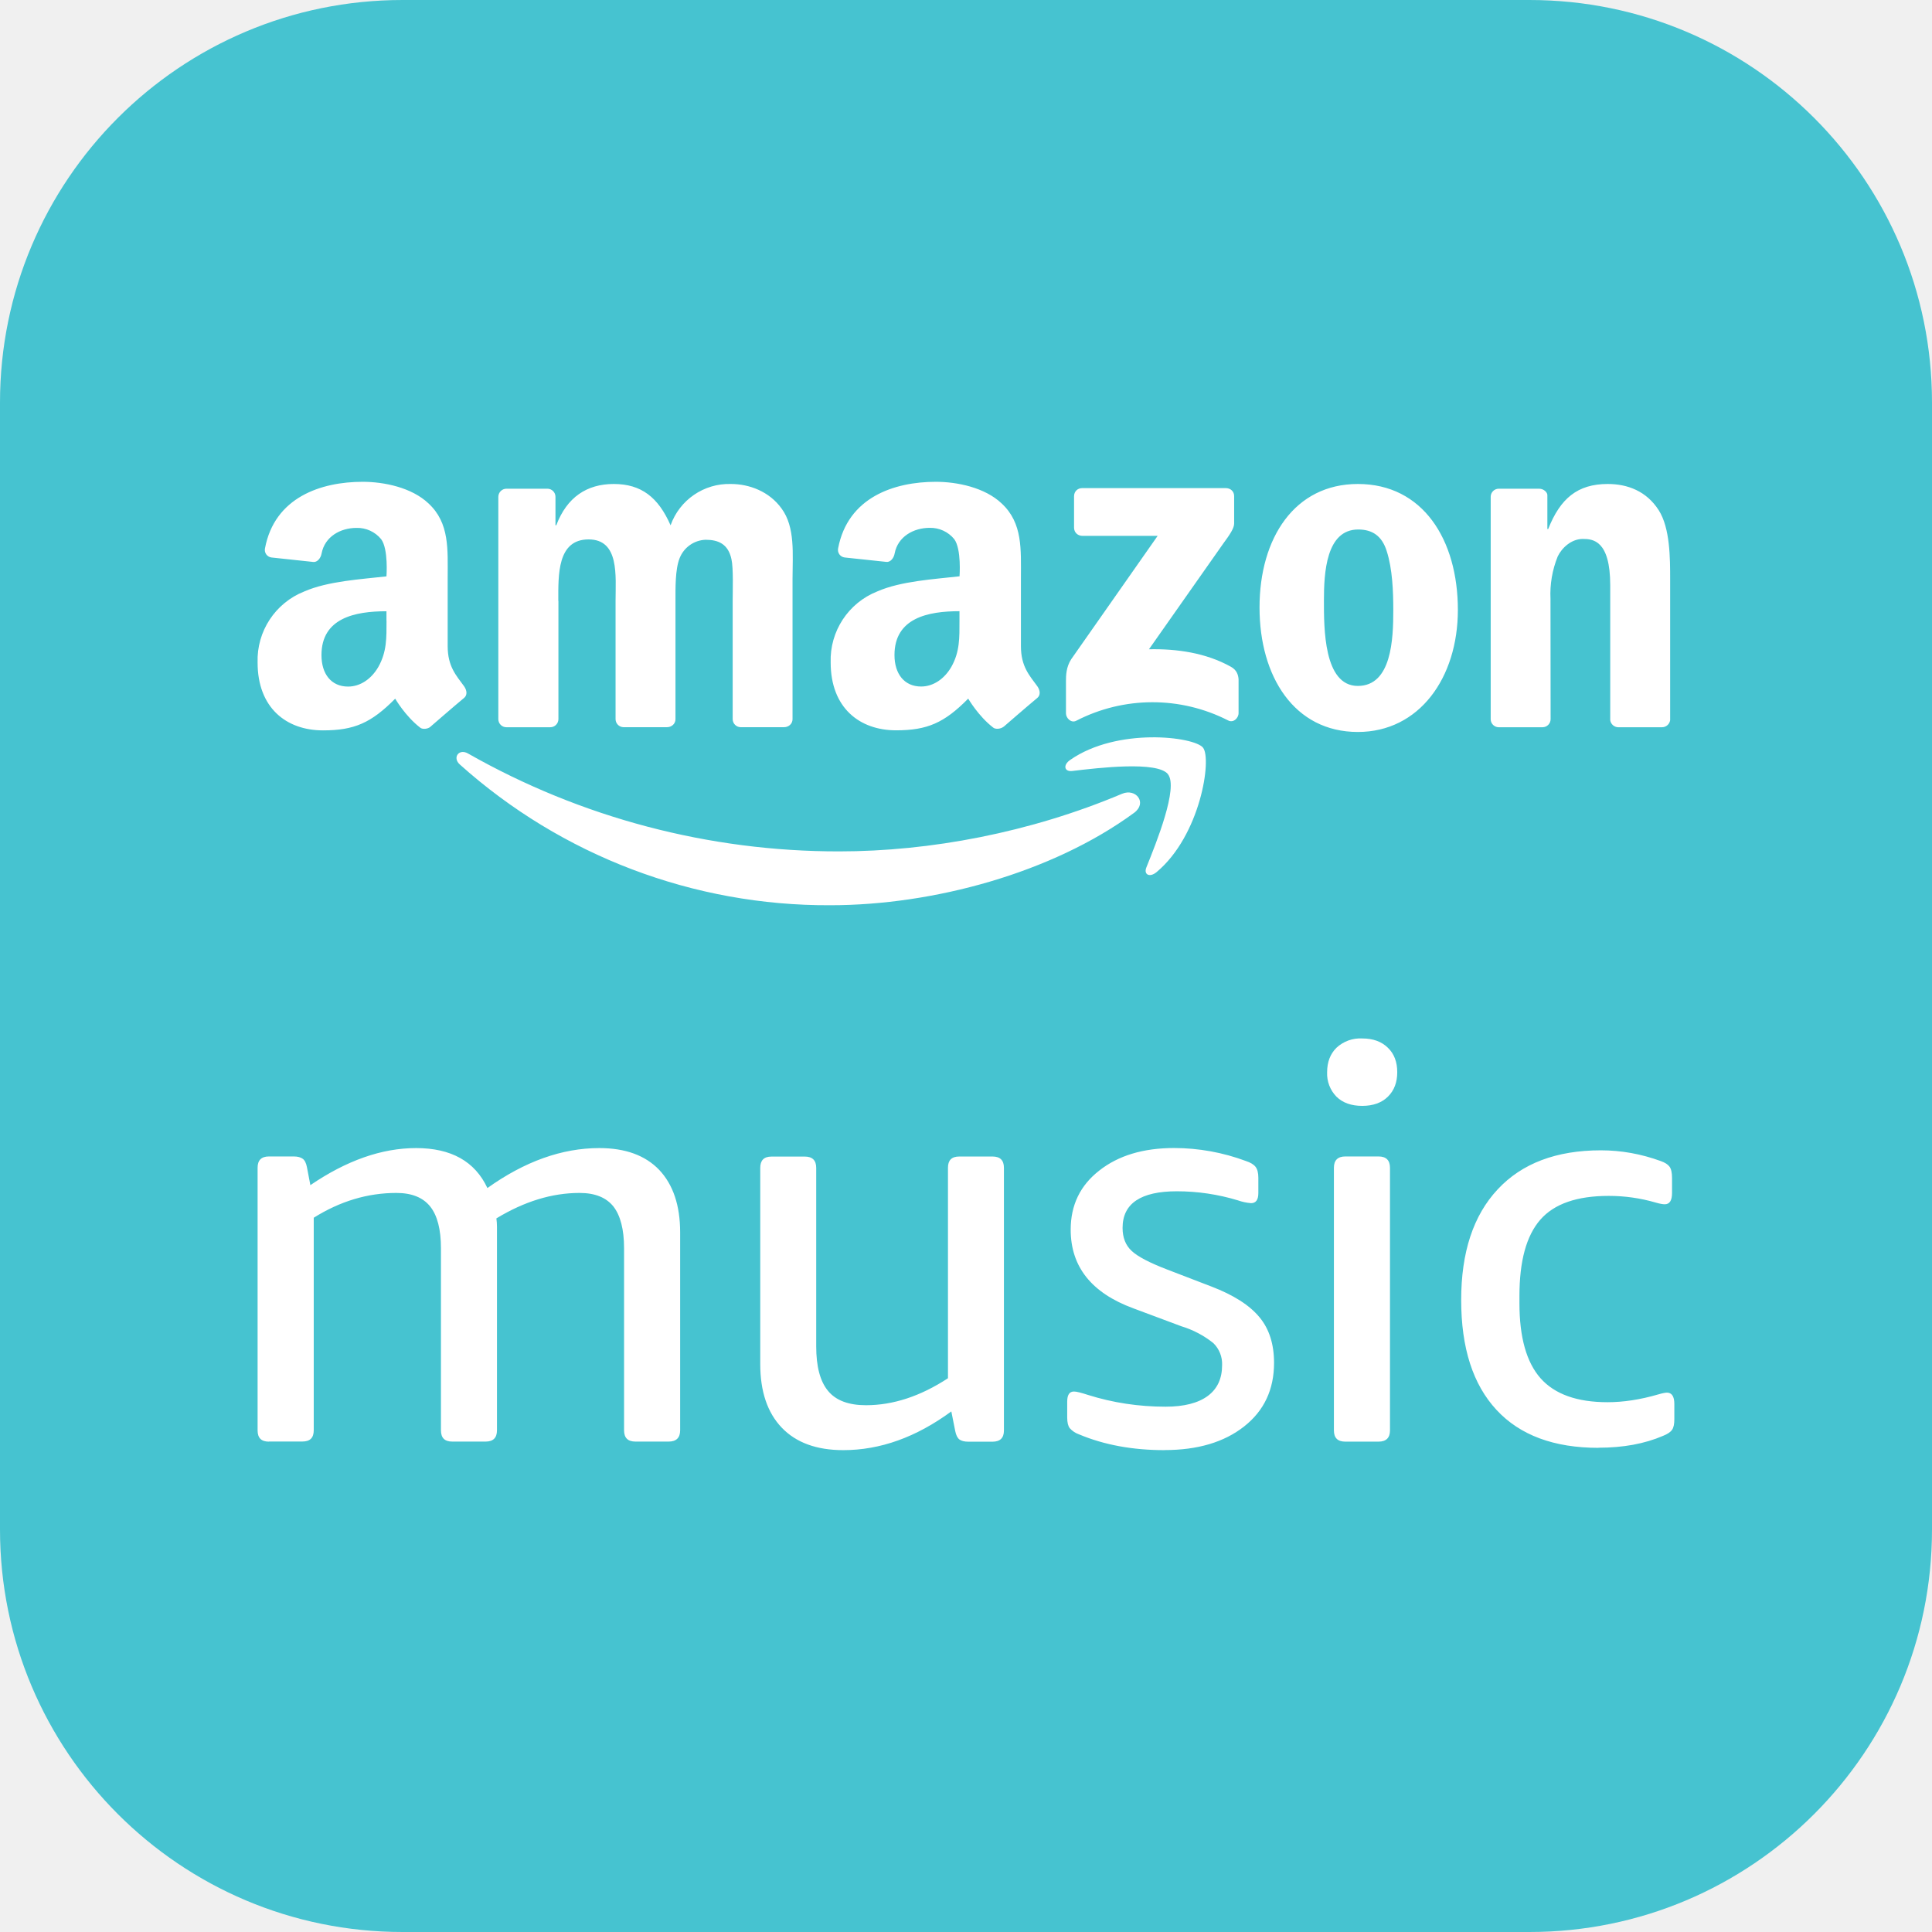
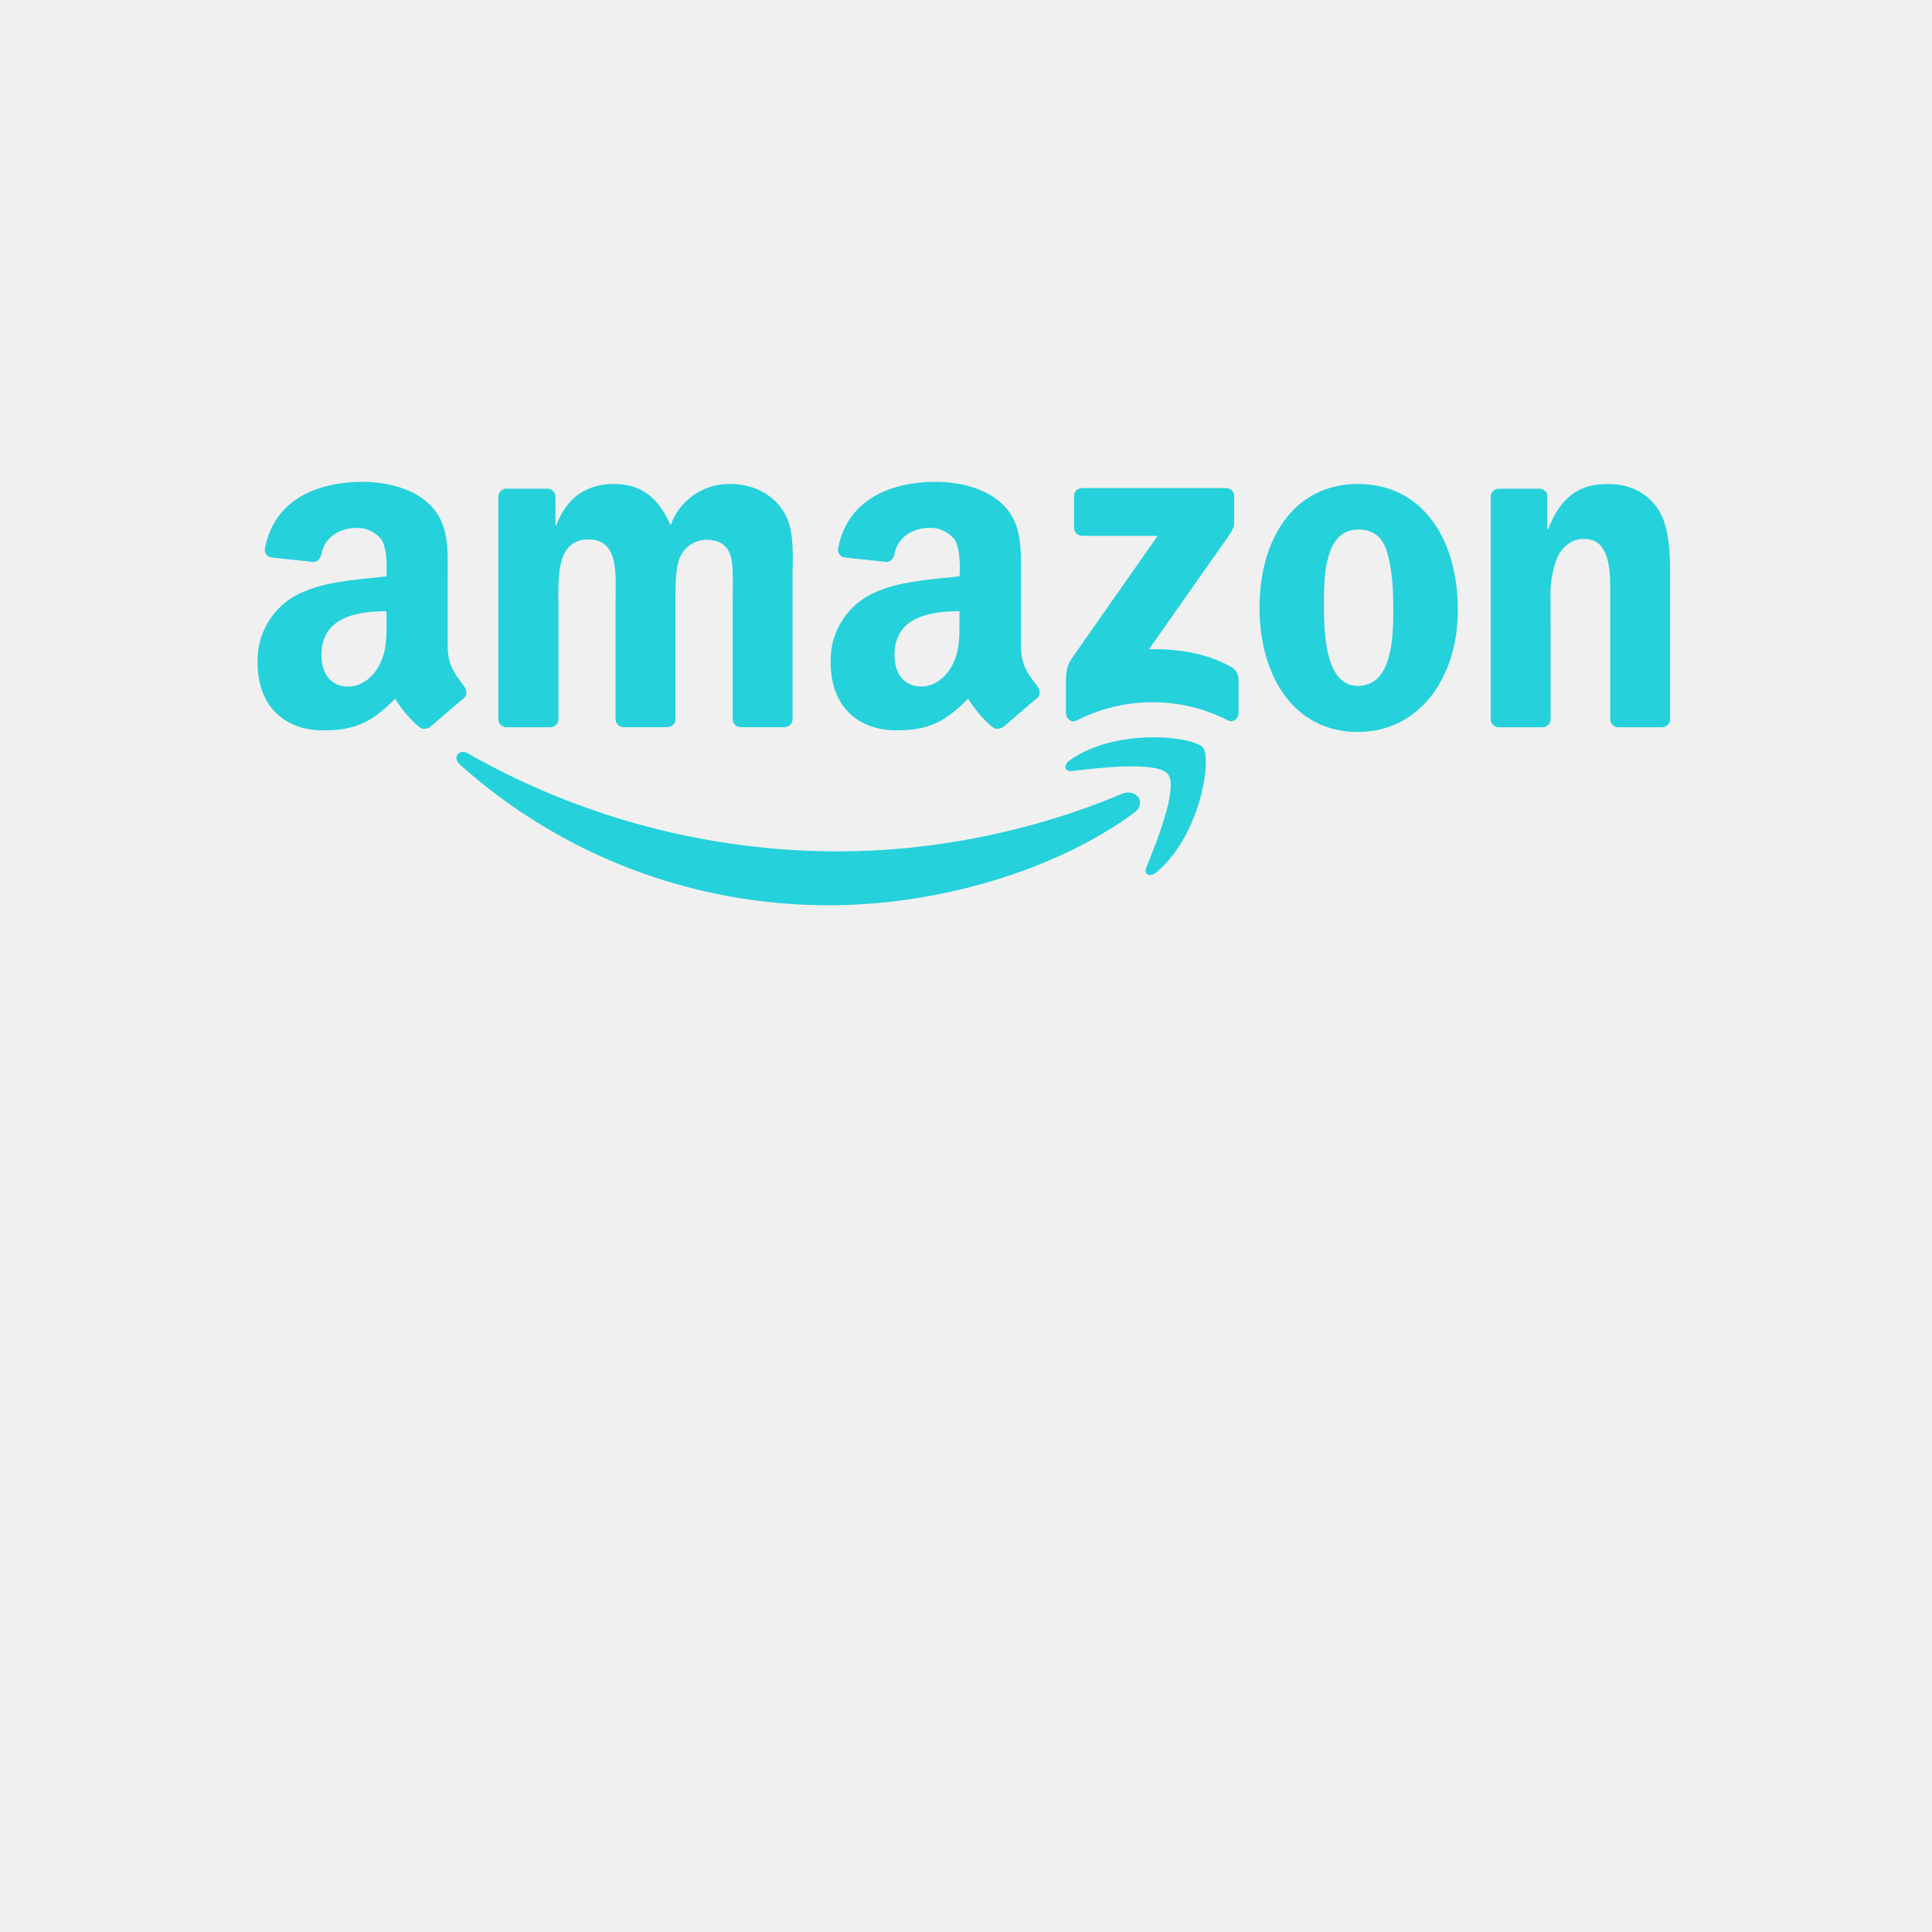
- <svg xmlns="http://www.w3.org/2000/svg" viewBox="0 0 24 24" width="24" height="24">
-   <rect width="24" height="24" rx="5" fill="#46C3D0" />
+ <svg xmlns="http://www.w3.org/2000/svg" viewBox="0 0 24 24" width="24" height="24" fill="none">
  <g transform="translate(3.2 3.2) scale(0.7333)">
-     <path fill="#ffffff" d="M14.845 9.408c-1.391 1.019-3.405 1.563-5.142 1.563a9.333 9.333 0 0 1-6.277-2.384c-.131-.117-.014-.277.141-.185a12.693 12.693 0 0 0 6.285 1.657c1.538 0 3.235-.318 4.792-.976.236-.099.433.154.203.324h-.002zm.578-.656c-.178-.226-1.175-.109-1.623-.055-.137.016-.158-.103-.035-.187.796-.556 2.098-.396 2.25-.209.154.187-.041 1.487-.786 2.109-.115.096-.224.045-.172-.082.168-.416.544-1.35.365-1.575zm-1.592-4.17v-.539c0-.082.061-.138.137-.138h2.435c.078 0 .14.055.14.135v.464c0 .078-.066.18-.185.341L15.1 6.635c.468-.01.964.059 1.389.297.096.053.123.133.129.211v.574c0 .082-.088.172-.178.123a2.816 2.816 0 0 0-2.572.006c-.086.045-.174-.045-.174-.125v-.548c0-.088.002-.238.09-.371l1.463-2.088h-1.272c-.078 0-.141-.053-.144-.135l.002.002zm4.808-.747c1.099 0 1.694.94 1.694 2.133 0 1.153-.656 2.068-1.694 2.068-1.079 0-1.666-.94-1.666-2.109 0-1.177.595-2.092 1.666-2.092zm.006.771c-.546 0-.581.738-.581 1.202 0 .462-.006 1.448.574 1.448.574 0 .601-.796.601-1.282 0-.318-.014-.699-.111-1.001-.082-.263-.248-.367-.484-.367zm-6.008 3.341c-.049.041-.14.045-.174.016-.254-.195-.425-.492-.425-.492-.406.412-.695.537-1.222.537-.622 0-1.108-.384-1.108-1.149a1.251 1.251 0 0 1 .79-1.204c.402-.176.964-.207 1.393-.256 0 0 .035-.462-.09-.63a.521.521 0 0 0-.416-.191c-.273 0-.539.148-.593.433-.014.082-.074.152-.14.144L9.945 5.08a.129.129 0 0 1-.111-.154c.164-.866.95-1.128 1.655-1.128.361 0 .831.096 1.116.367.359.334.326.779.326 1.268v1.149c0 .345.144.496.279.681.047.068.057.148-.002.197-.152.125-.57.488-.57.488zm-.747-1.797v-.16c-.535 0-1.101.115-1.101.743 0 .318.166.533.451.533.205 0 .394-.127.513-.334.144-.256.137-.494.137-.781zM2.928 7.948c-.047.041-.138.045-.172.016-.254-.195-.425-.492-.425-.492-.408.412-.695.537-1.223.537-.624 0-1.108-.384-1.108-1.149a1.251 1.251 0 0 1 .79-1.204c.402-.176.964-.207 1.393-.256 0 0 .035-.462-.09-.63a.521.521 0 0 0-.416-.191c-.275 0-.539.148-.593.433-.014.082-.076.152-.14.144L.234 5.08a.129.129 0 0 1-.109-.154c.162-.866.95-1.128 1.655-1.128.361 0 .831.096 1.116.367.359.334.324.779.324 1.268v1.149c0 .345.144.496.279.681.047.068.058.148-.002.197-.152.125-.57.488-.57.488zm-.745-1.797v-.16c-.535 0-1.101.115-1.101.743 0 .318.164.533.451.533.205 0 .394-.127.513-.334.144-.256.138-.494.138-.781zm2.913-.334v2.002a.138.138 0 0 1-.14.137H4.218a.137.137 0 0 1-.14-.137v-3.766a.138.138 0 0 1 .14-.138h.691a.137.137 0 0 1 .137.137v.482h.014c.18-.476.519-.699.974-.699.464 0 .753.224.962.7a1.052 1.052 0 0 1 1.022-.7c.312 0 .65.127.857.414.236.318.187.779.187 1.186v2.385c0 .076-.064.135-.144.135H8.181a.137.137 0 0 1-.133-.135v-2.004c0-.16.014-.558-.021-.708-.055-.256-.222-.328-.437-.328a.492.492 0 0 0-.441.312c-.076.191-.07.509-.07.724v2.004c0 .076-.064.135-.143.135h-.739a.137.137 0 0 1-.133-.135v-2.004c0-.423.068-1.042-.457-1.042-.533 0-.513.603-.513 1.042h.002zm16.808 2.002a.137.137 0 0 1-.137.137h-.741a.137.137 0 0 1-.137-.137v-3.766a.137.137 0 0 1 .137-.138h.683c.082 0 .14.064.14.107v.576h.014c.205-.517.496-.763 1.009-.763.332 0 .656.119.864.445.193.304.193.812.193 1.177V7.837a.14.14 0 0 1-.141.119h-.743a.14.14 0 0 1-.131-.119V5.552c0-.763-.293-.786-.464-.786-.197 0-.357.154-.425.295a1.702 1.702 0 0 0-.123.722l.002 2.035zM.191 20.058c-.127 0-.191-.061-.191-.191v-4.449c0-.127.064-.191.191-.191H.616c.062 0 .113.014.148.039.035.025.059.074.072.144l.058.303c.613-.418 1.21-.628 1.791-.628.595 0 .997.226 1.208.677.632-.451 1.264-.677 1.895-.677.441 0 .779.123 1.015.369.236.25.355.603.355 1.058v3.354c0 .127-.066.191-.193.191h-.564c-.127 0-.193-.061-.193-.191v-3.085c0-.318-.062-.554-.18-.706-.123-.154-.314-.23-.574-.23-.468 0-.935.144-1.409.431a.997.997 0 0 1 .01.142v3.448c0 .127-.064.191-.191.191H3.297c-.127 0-.191-.061-.191-.191v-3.085c0-.318-.061-.554-.182-.706-.123-.154-.314-.23-.574-.23-.486 0-.952.14-1.399.42v3.6c0 .127-.061.191-.191.191H.191zm9.731.144c-.453 0-.8-.127-1.044-.382-.242-.254-.363-.613-.363-1.077v-3.321c0-.129.061-.193.191-.193h.564c.129 0 .193.064.193.191v3.022c0 .343.066.595.201.757.133.162.349.242.642.242.46 0 .923-.152 1.389-.457v-3.565c0-.127.061-.191.191-.191h.564c.129 0 .193.064.193.191v4.451c0 .125-.064.189-.193.189h-.41c-.064 0-.115-.012-.15-.037-.035-.027-.058-.074-.072-.144l-.066-.332c-.595.437-1.204.656-1.83.656zm5.44 0c-.537 0-1.02-.088-1.446-.267a.375.375 0 0 1-.158-.105c-.029-.039-.043-.098-.043-.18v-.269c0-.115.037-.172.115-.172.045 0 .123.021.238.058.422.133.862.199 1.313.199.314 0 .552-.062.714-.181.164-.121.244-.295.244-.523a.492.492 0 0 0-.148-.373 1.606 1.606 0 0 0-.541-.285l-.814-.304c-.71-.261-1.062-.706-1.062-1.333 0-.414.16-.749.484-1.001.322-.254.745-.382 1.268-.382a3.487 3.487 0 0 1 1.216.22c.076.025.131.057.164.099.031.041.047.102.047.185v.258c0 .115-.041.172-.123.172a.862.862 0 0 1-.222-.047 3.55 3.55 0 0 0-1.036-.154c-.611 0-.919.207-.919.62 0 .164.051.295.154.39.102.096.303.201.603.316l.747.287c.377.144.648.318.814.519.166.199.248.457.248.775 0 .451-.168.81-.507 1.077-.339.267-.788.4-1.35.4v.002zm3.064-.144c-.127 0-.193-.061-.193-.191v-4.449c0-.127.066-.191.193-.191h.564c.127 0 .193.064.193.191v4.451c0 .125-.066.189-.193.189h-.564zm.287-5.688c-.185 0-.33-.051-.437-.156a.558.558 0 0 1-.158-.414c0-.172.053-.31.158-.414a.591.591 0 0 1 .437-.158c.185 0 .328.053.435.158.107.103.158.242.158.414 0 .17-.051.308-.158.414-.105.103-.25.156-.435.156zm4.002 5.793c-.753 0-1.329-.213-1.727-.642-.4-.431-.599-1.05-.599-1.863 0-.806.205-1.432.618-1.873.41-.441.995-.662 1.748-.662.345 0 .683.061 1.015.182.07.025.119.055.148.094s.043.103.043.191v.256c0 .127-.041.191-.123.191-.033 0-.082-.008-.154-.029a2.831 2.831 0 0 0-.796-.113c-.535 0-.923.133-1.159.404s-.353.7-.353 1.292v.123c0 .576.119 1.001.359 1.272.24.269.617.404 1.134.404.267 0 .554-.043.862-.133.072-.021.119-.029.144-.029.082 0 .125.064.125.191v.259c0 .082-.012.143-.039.18-.025.037-.076.072-.152.102-.314.135-.677.201-1.093.201z" />
+     <path fill="#25D1DA" d="M14.845 9.408c-1.391 1.019-3.405 1.563-5.142 1.563a9.333 9.333 0 0 1-6.277-2.384c-.131-.117-.014-.277.141-.185a12.693 12.693 0 0 0 6.285 1.657c1.538 0 3.235-.318 4.792-.976.236-.099.433.154.203.324h-.002zm.578-.656c-.178-.226-1.175-.109-1.623-.055-.137.016-.158-.103-.035-.187.796-.556 2.098-.396 2.25-.209.154.187-.041 1.487-.786 2.109-.115.096-.224.045-.172-.082.168-.416.544-1.35.365-1.575zm-1.592-4.17v-.539c0-.082.061-.138.137-.138h2.435c.078 0 .14.055.14.135v.464c0 .078-.066.18-.185.341L15.1 6.635c.468-.01.964.059 1.389.297.096.053.123.133.129.211v.574c0 .082-.088.172-.178.123a2.816 2.816 0 0 0-2.572.006c-.086.045-.174-.045-.174-.125v-.548c0-.088.002-.238.09-.371l1.463-2.088h-1.272c-.078 0-.141-.053-.144-.135l.002.002zm4.808-.747c1.099 0 1.694.94 1.694 2.133 0 1.153-.656 2.068-1.694 2.068-1.079 0-1.666-.94-1.666-2.109 0-1.177.595-2.092 1.666-2.092zm.006.771c-.546 0-.581.738-.581 1.202 0 .462-.006 1.448.574 1.448.574 0 .601-.796.601-1.282 0-.318-.014-.699-.111-1.001-.082-.263-.248-.367-.484-.367zm-6.008 3.341c-.049.041-.14.045-.174.016-.254-.195-.425-.492-.425-.492-.406.412-.695.537-1.222.537-.622 0-1.108-.384-1.108-1.149a1.251 1.251 0 0 1 .79-1.204c.402-.176.964-.207 1.393-.256 0 0 .035-.462-.09-.63a.521.521 0 0 0-.416-.191c-.273 0-.539.148-.593.433-.014.082-.074.152-.14.144L9.945 5.08a.129.129 0 0 1-.111-.154c.164-.866.95-1.128 1.655-1.128.361 0 .831.096 1.116.367.359.334.326.779.326 1.268v1.149c0 .345.144.496.279.681.047.068.057.148-.002.197-.152.125-.57.488-.57.488zm-.747-1.797v-.16c-.535 0-1.101.115-1.101.743 0 .318.166.533.451.533.205 0 .394-.127.513-.334.144-.256.137-.494.137-.781zM2.928 7.948c-.047.041-.138.045-.172.016-.254-.195-.425-.492-.425-.492-.408.412-.695.537-1.223.537-.624 0-1.108-.384-1.108-1.149a1.251 1.251 0 0 1 .79-1.204c.402-.176.964-.207 1.393-.256 0 0 .035-.462-.09-.63a.521.521 0 0 0-.416-.191c-.275 0-.539.148-.593.433-.014.082-.076.152-.14.144L.234 5.08a.129.129 0 0 1-.109-.154c.162-.866.95-1.128 1.655-1.128.361 0 .831.096 1.116.367.359.334.324.779.324 1.268v1.149c0 .345.144.496.279.681.047.068.058.148-.002.197-.152.125-.57.488-.57.488zm-.745-1.797v-.16c-.535 0-1.101.115-1.101.743 0 .318.164.533.451.533.205 0 .394-.127.513-.334.144-.256.138-.494.138-.781zm2.913-.334v2.002a.138.138 0 0 1-.14.137H4.218a.137.137 0 0 1-.14-.137v-3.766a.138.138 0 0 1 .14-.138h.691a.137.137 0 0 1 .137.137v.482h.014c.18-.476.519-.699.974-.699.464 0 .753.224.962.7a1.052 1.052 0 0 1 1.022-.7c.312 0 .65.127.857.414.236.318.187.779.187 1.186v2.385c0 .076-.064.135-.144.135H8.181a.137.137 0 0 1-.133-.135v-2.004c0-.16.014-.558-.021-.708-.055-.256-.222-.328-.437-.328a.492.492 0 0 0-.441.312c-.076.191-.07.509-.07.724v2.004c0 .076-.064.135-.143.135h-.739a.137.137 0 0 1-.133-.135v-2.004c0-.423.068-1.042-.457-1.042-.533 0-.513.603-.513 1.042h.002zm16.808 2.002a.137.137 0 0 1-.137.137h-.741a.137.137 0 0 1-.137-.137v-3.766a.137.137 0 0 1 .137-.138h.683c.082 0 .14.064.14.107v.576h.014c.205-.517.496-.763 1.009-.763.332 0 .656.119.864.445.193.304.193.812.193 1.177V7.837a.14.14 0 0 1-.141.119h-.743a.14.14 0 0 1-.131-.119V5.552c0-.763-.293-.786-.464-.786-.197 0-.357.154-.425.295a1.702 1.702 0 0 0-.123.722l.002 2.035z" />
  </g>
</svg>
